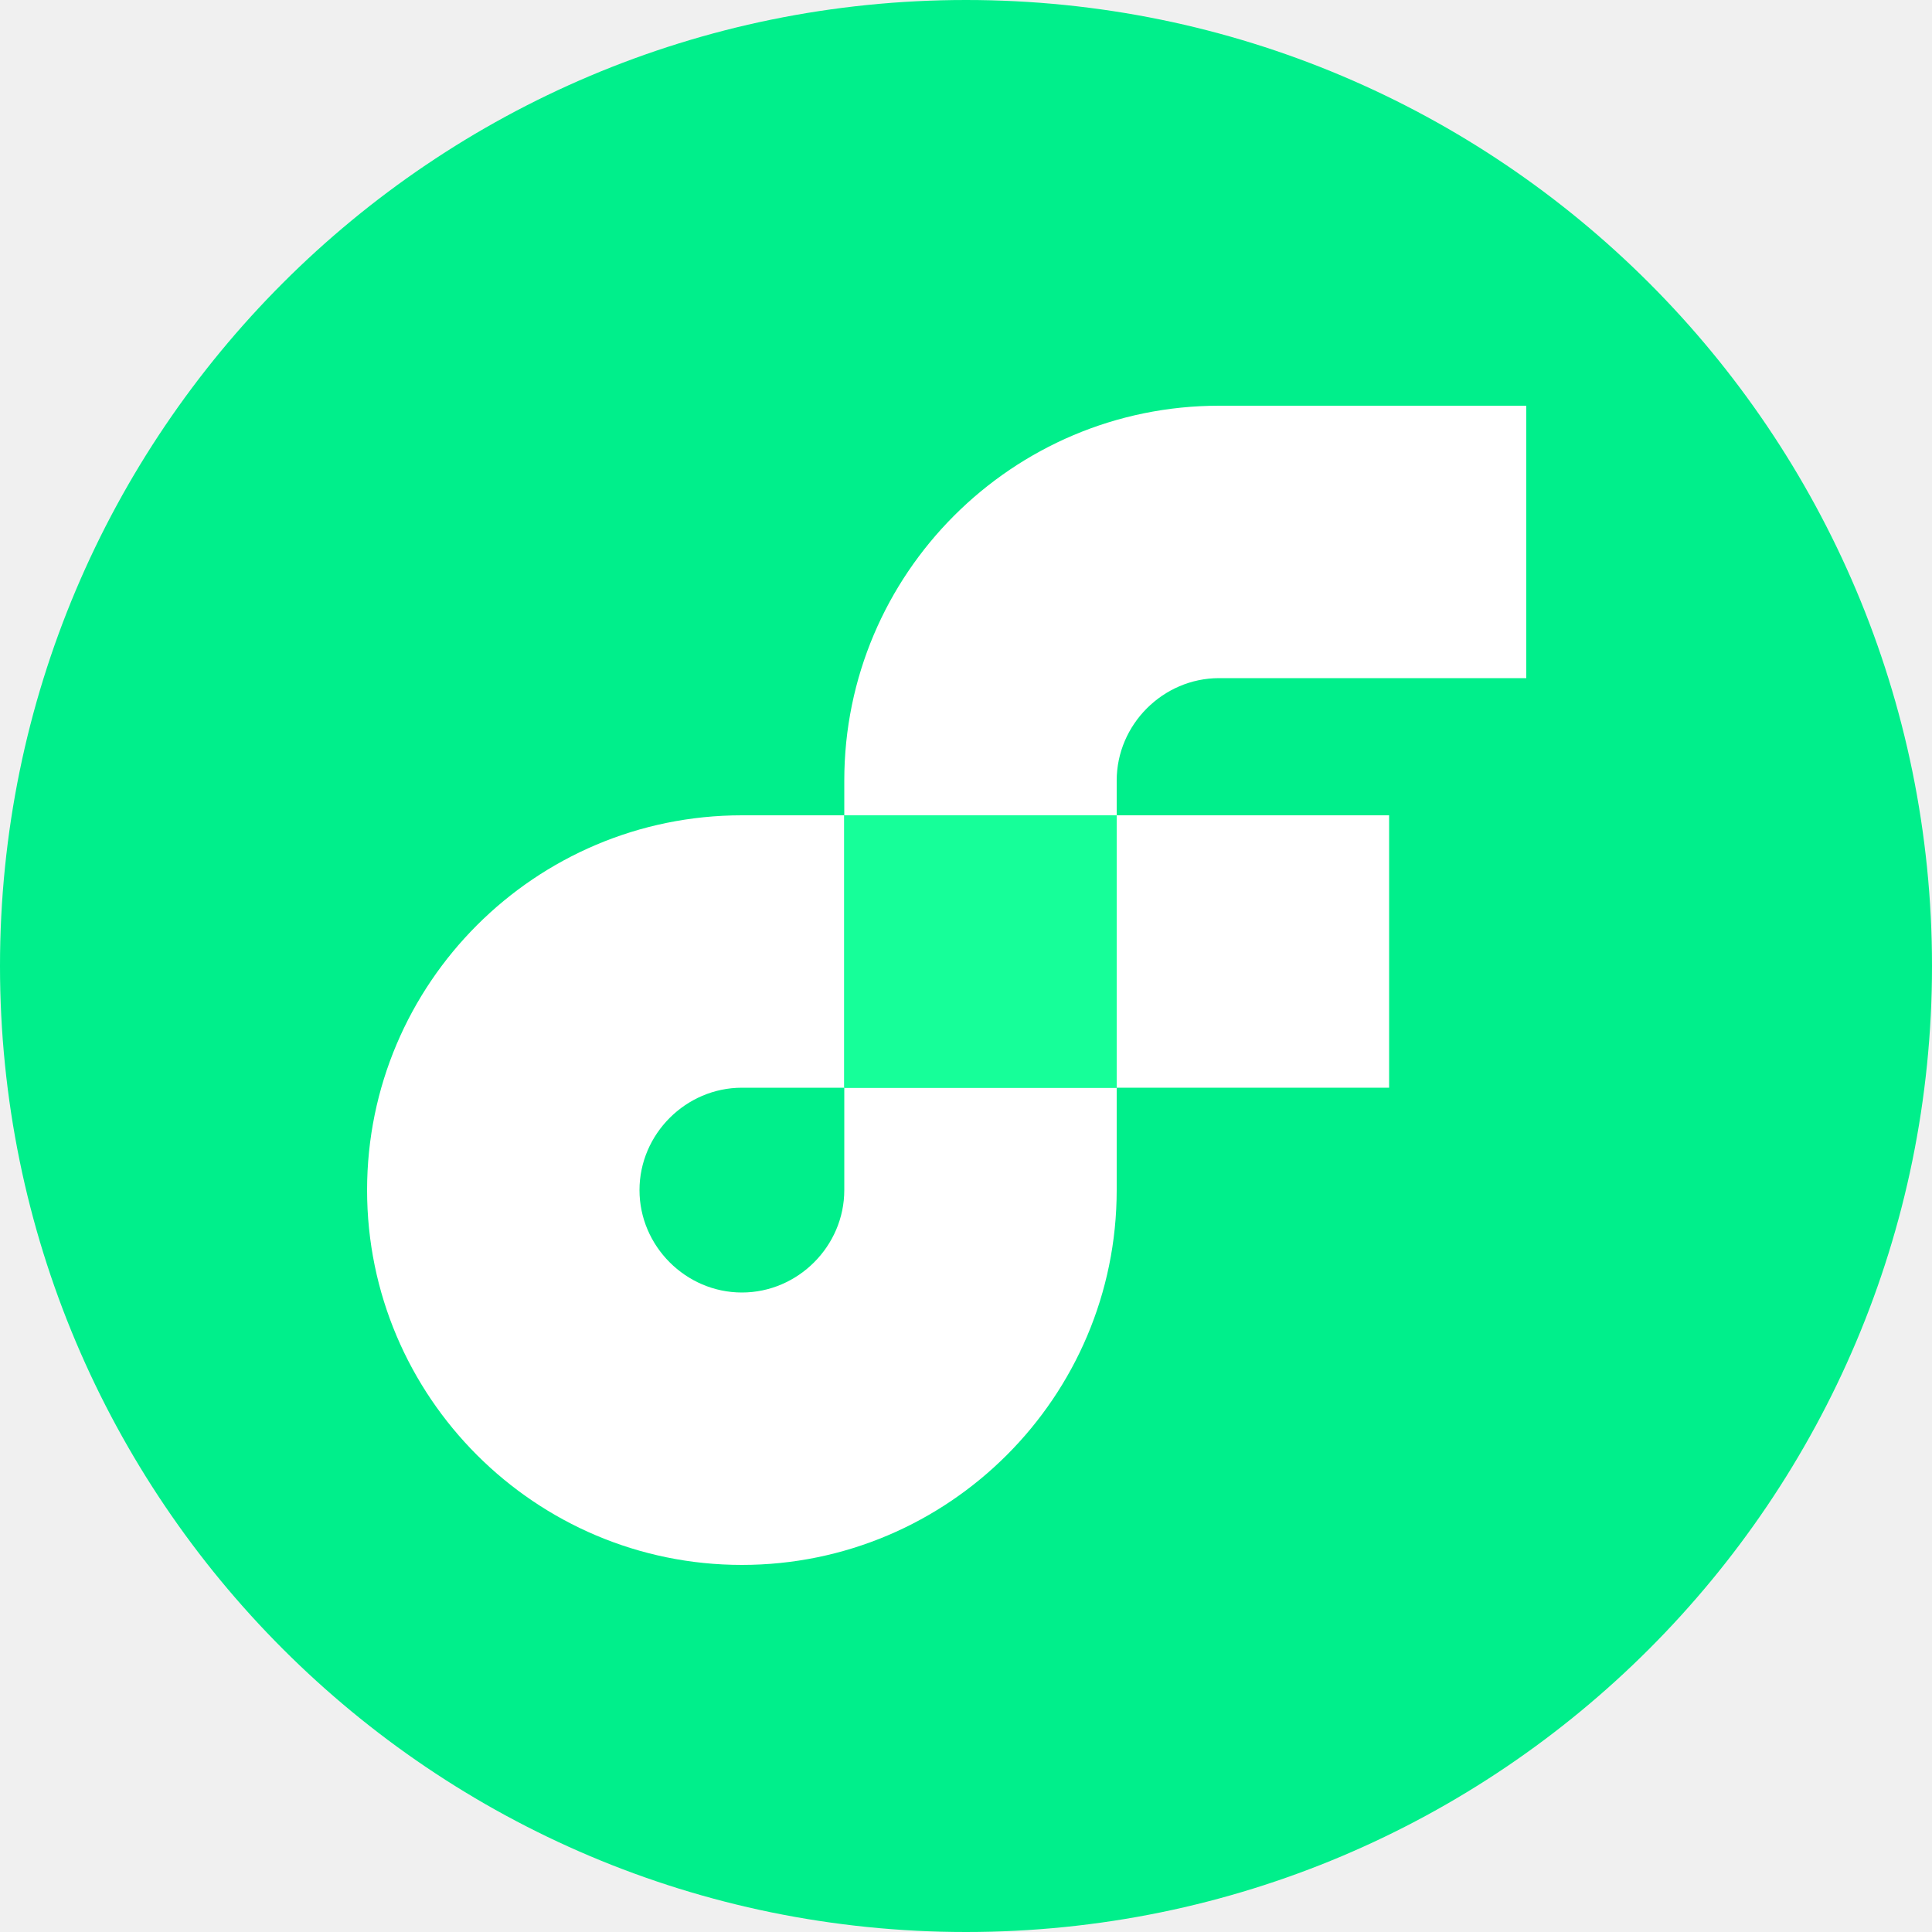
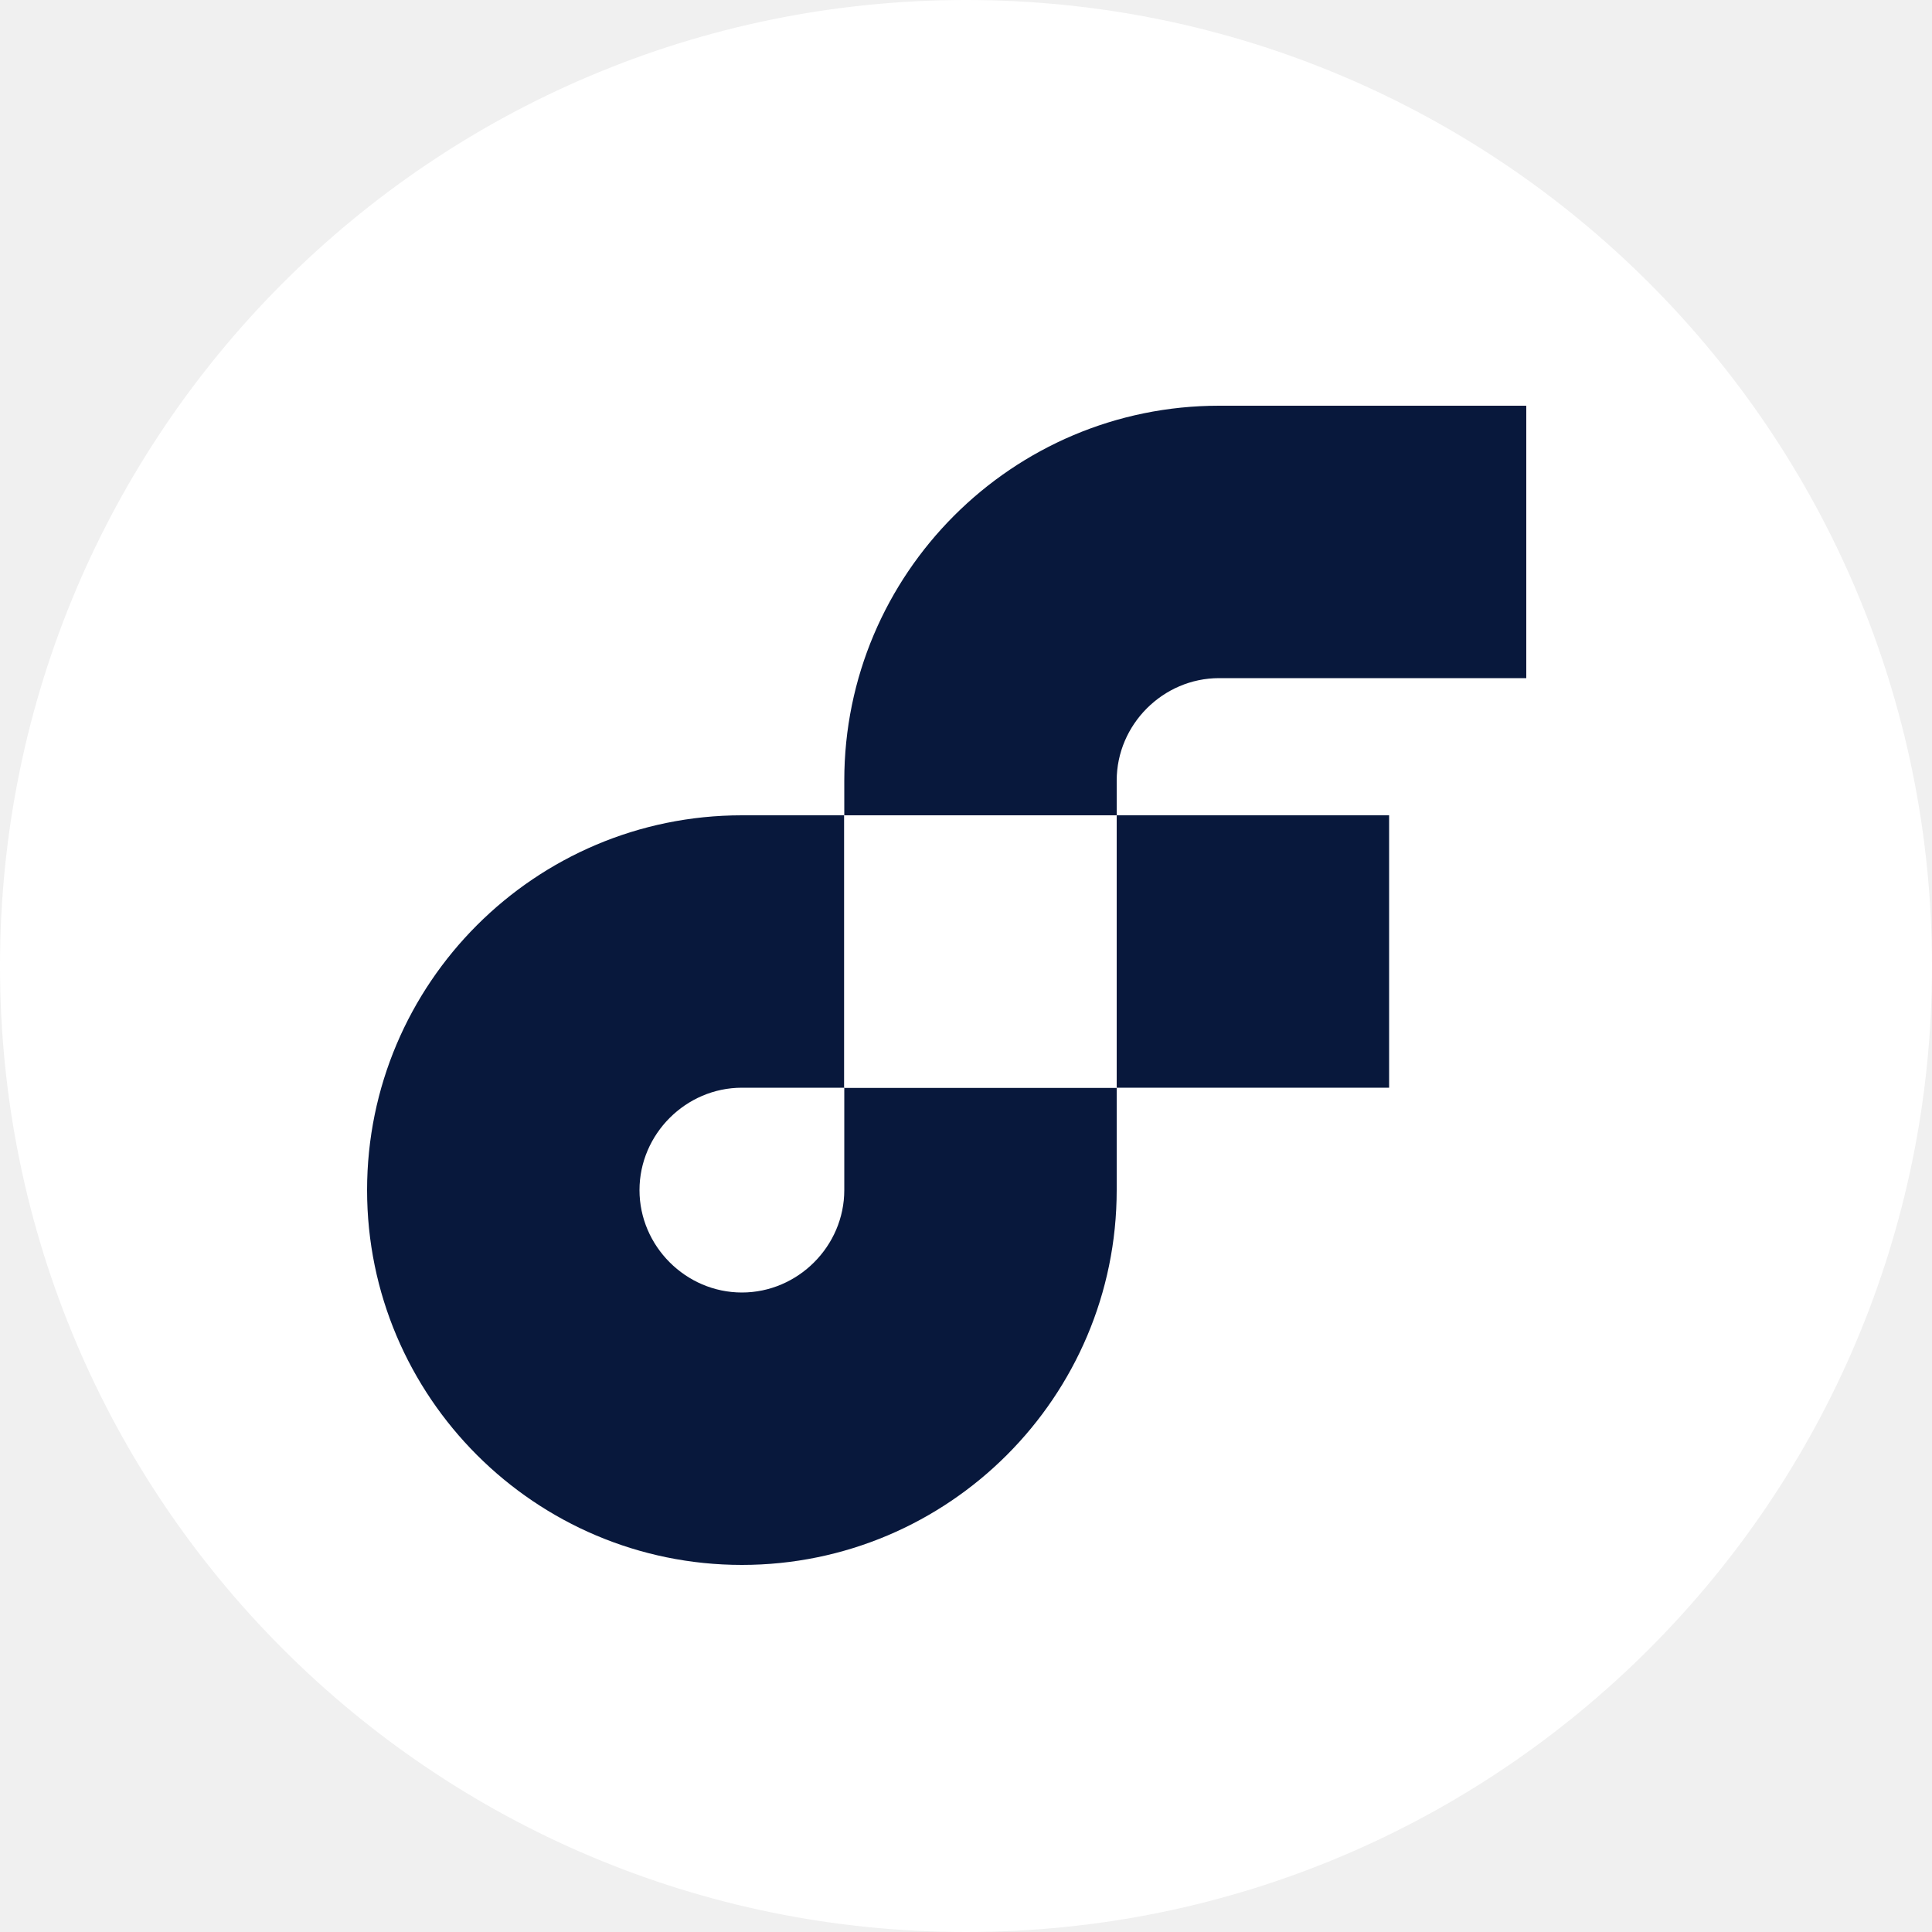
<svg xmlns="http://www.w3.org/2000/svg" version="1.1" id="svg32" x="0px" y="0px" viewBox="0 0 256 256" style="enable-background:new 0 0 256 256;" xml:space="preserve">
  <style type="text/css">
- 	.st0{fill:#00EF8B;}
- 	.st1{fill:#FFFFFF;}
- 	.st2{fill:#16FF99;}
+ 	.st0{fill:#ffffff;}
+ 	.st1{fill:#08183c;}
+ 	.st2{fill:#ffffff;}
</style>
  <g id="Layer_2_1_">
    <g id="Layer_1-2">
      <g id="g43" transform="scale(2.56)">
        <circle id="circle20" class="st0" cx="50" cy="50" r="50" />
        <rect id="rect22" x="57.8" y="42.2" class="st1" width="14.1" height="14.1" />
        <path id="path24" class="st1" d="M43.7,61.6c0,2.9-2.4,5.3-5.3,5.3s-5.3-2.4-5.3-5.3c0-2.9,2.4-5.3,5.3-5.3c0,0,0,0,0,0h5.3V42.2     h-5.3C27.7,42.2,19,50.9,19,61.6S27.7,81,38.4,81s19.4-8.7,19.4-19.4l0,0v-5.3H43.7V61.6z" />
        <path id="path26" class="st1" d="M63.1,35.1H79V21H63.1c-10.7,0-19.4,8.7-19.4,19.4v1.8h14.1v-1.8C57.8,37.5,60.2,35.1,63.1,35.1     z" />
        <polygon id="polygon28" class="st2" points="57.8,42.2 57.8,42.2 43.7,42.2 43.7,56.3 57.8,56.3    " />
      </g>
    </g>
  </g>
</svg>
